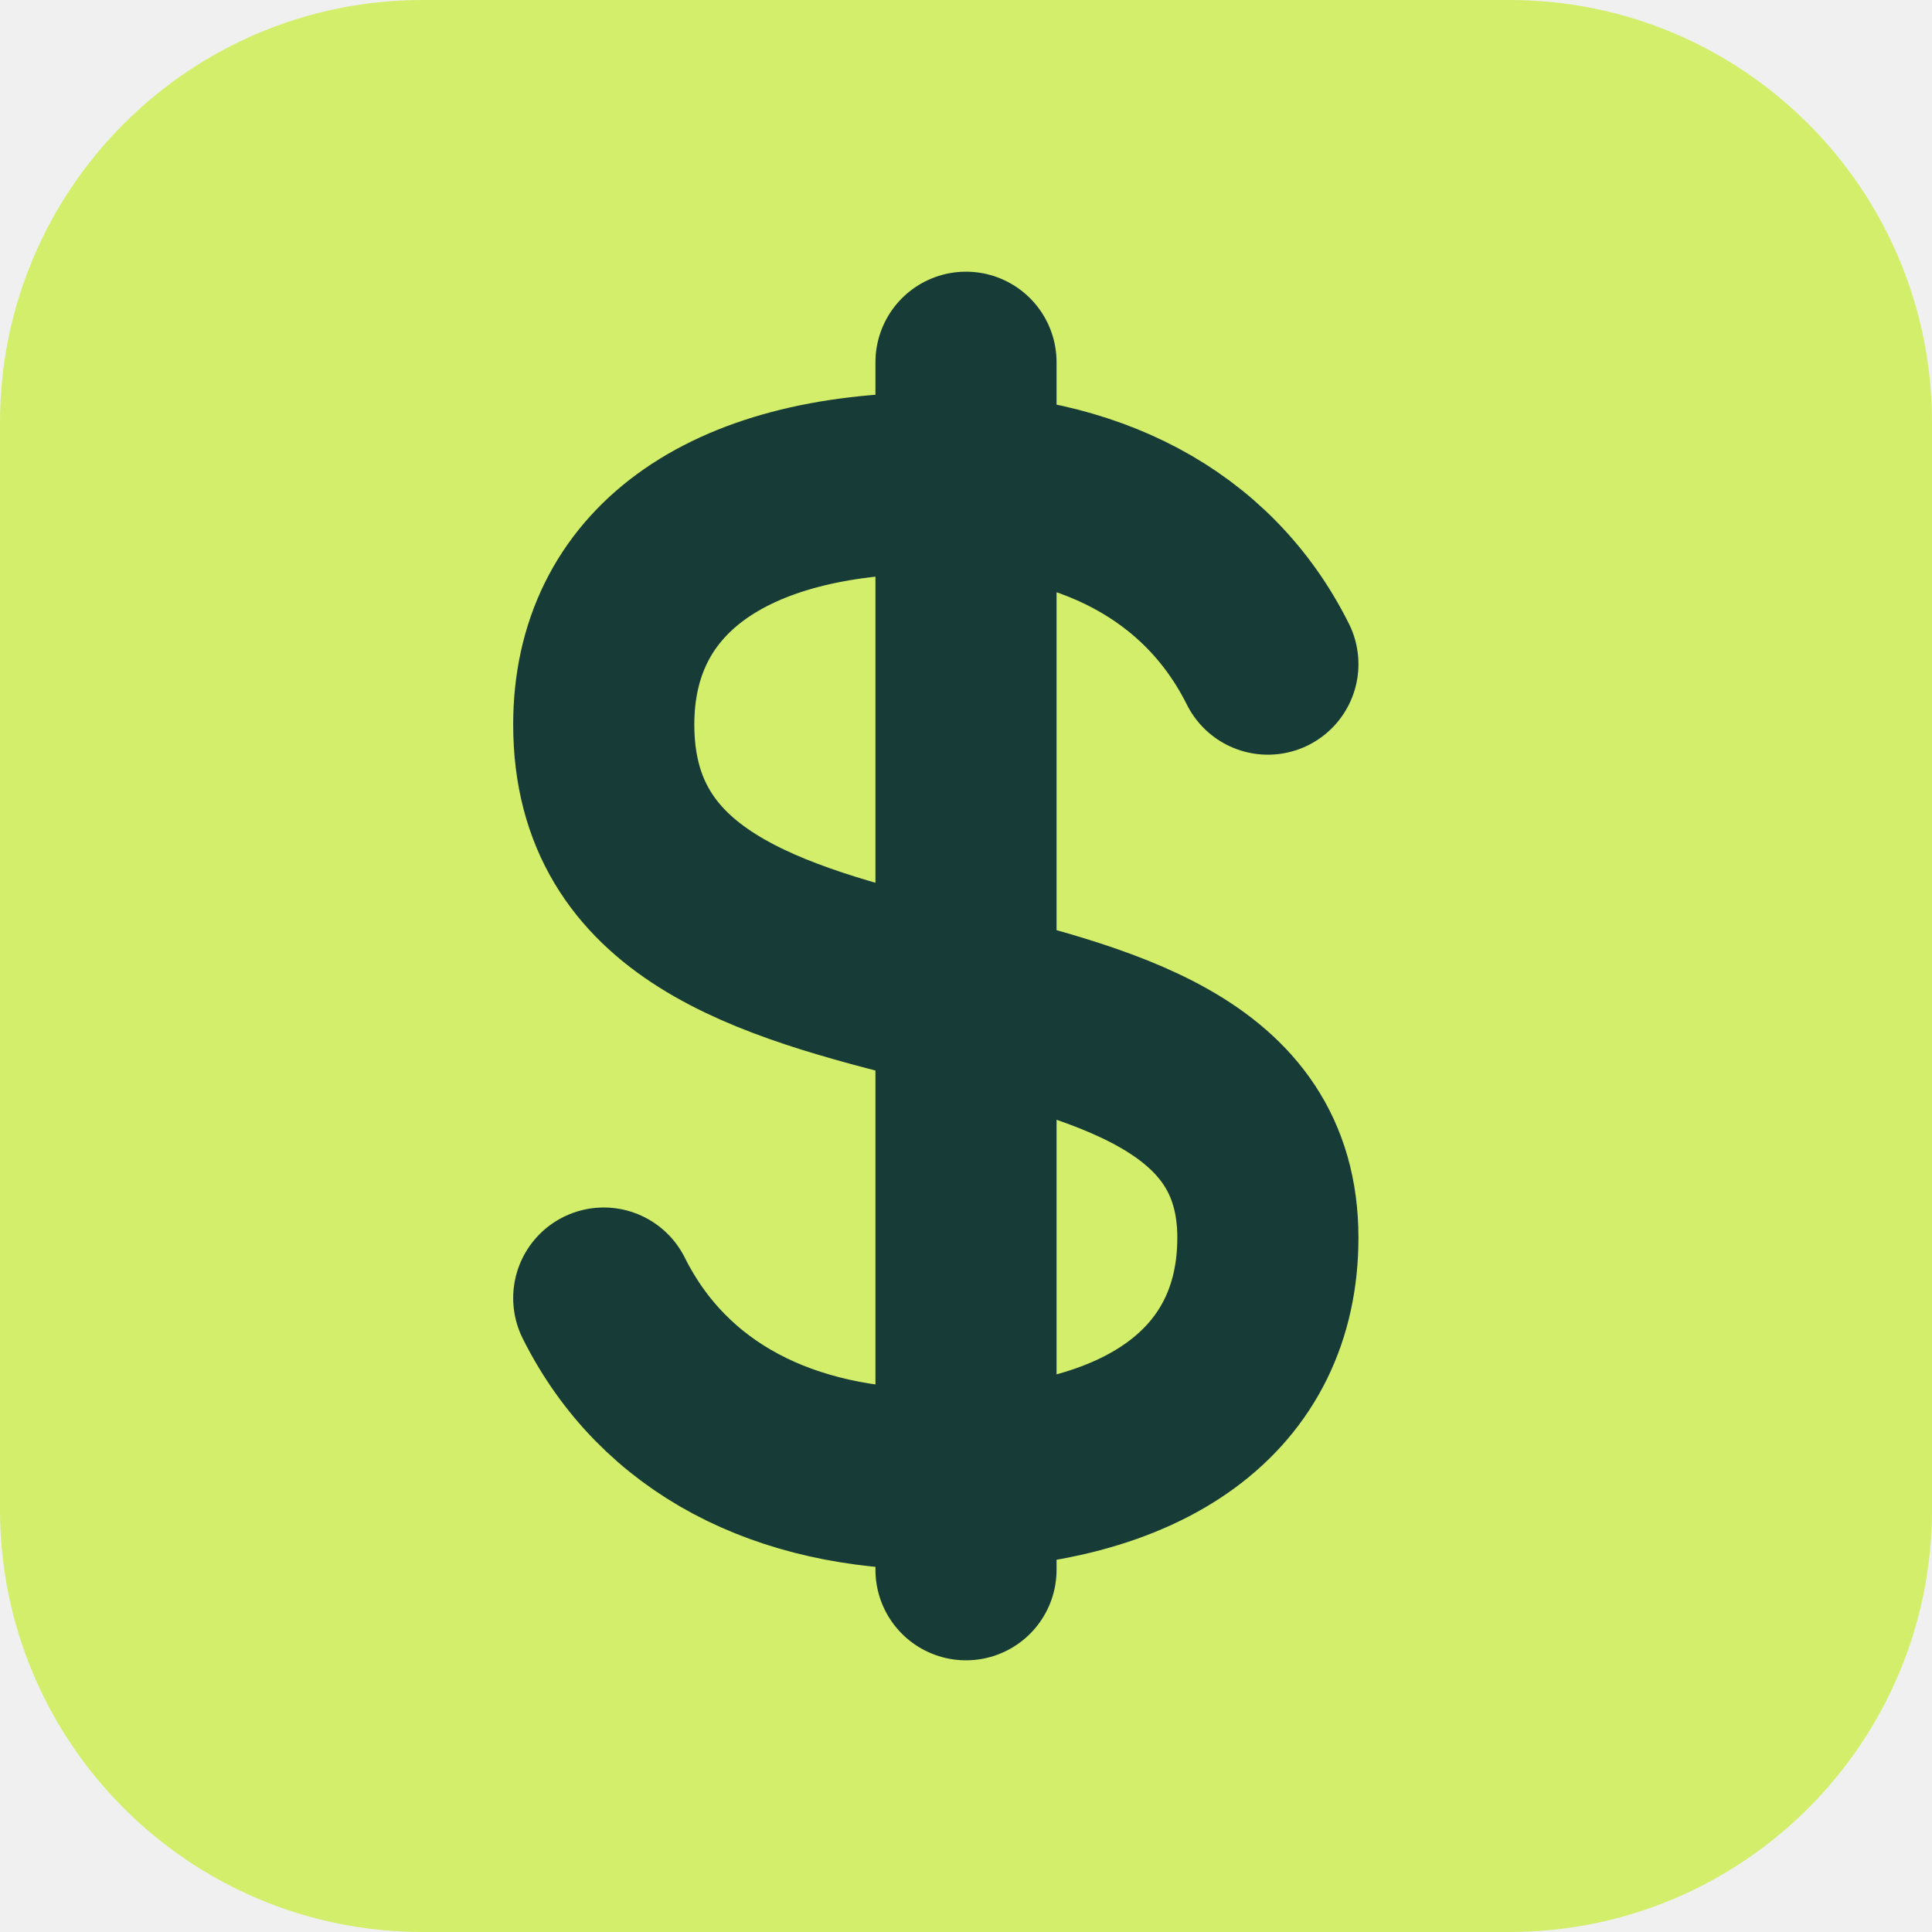
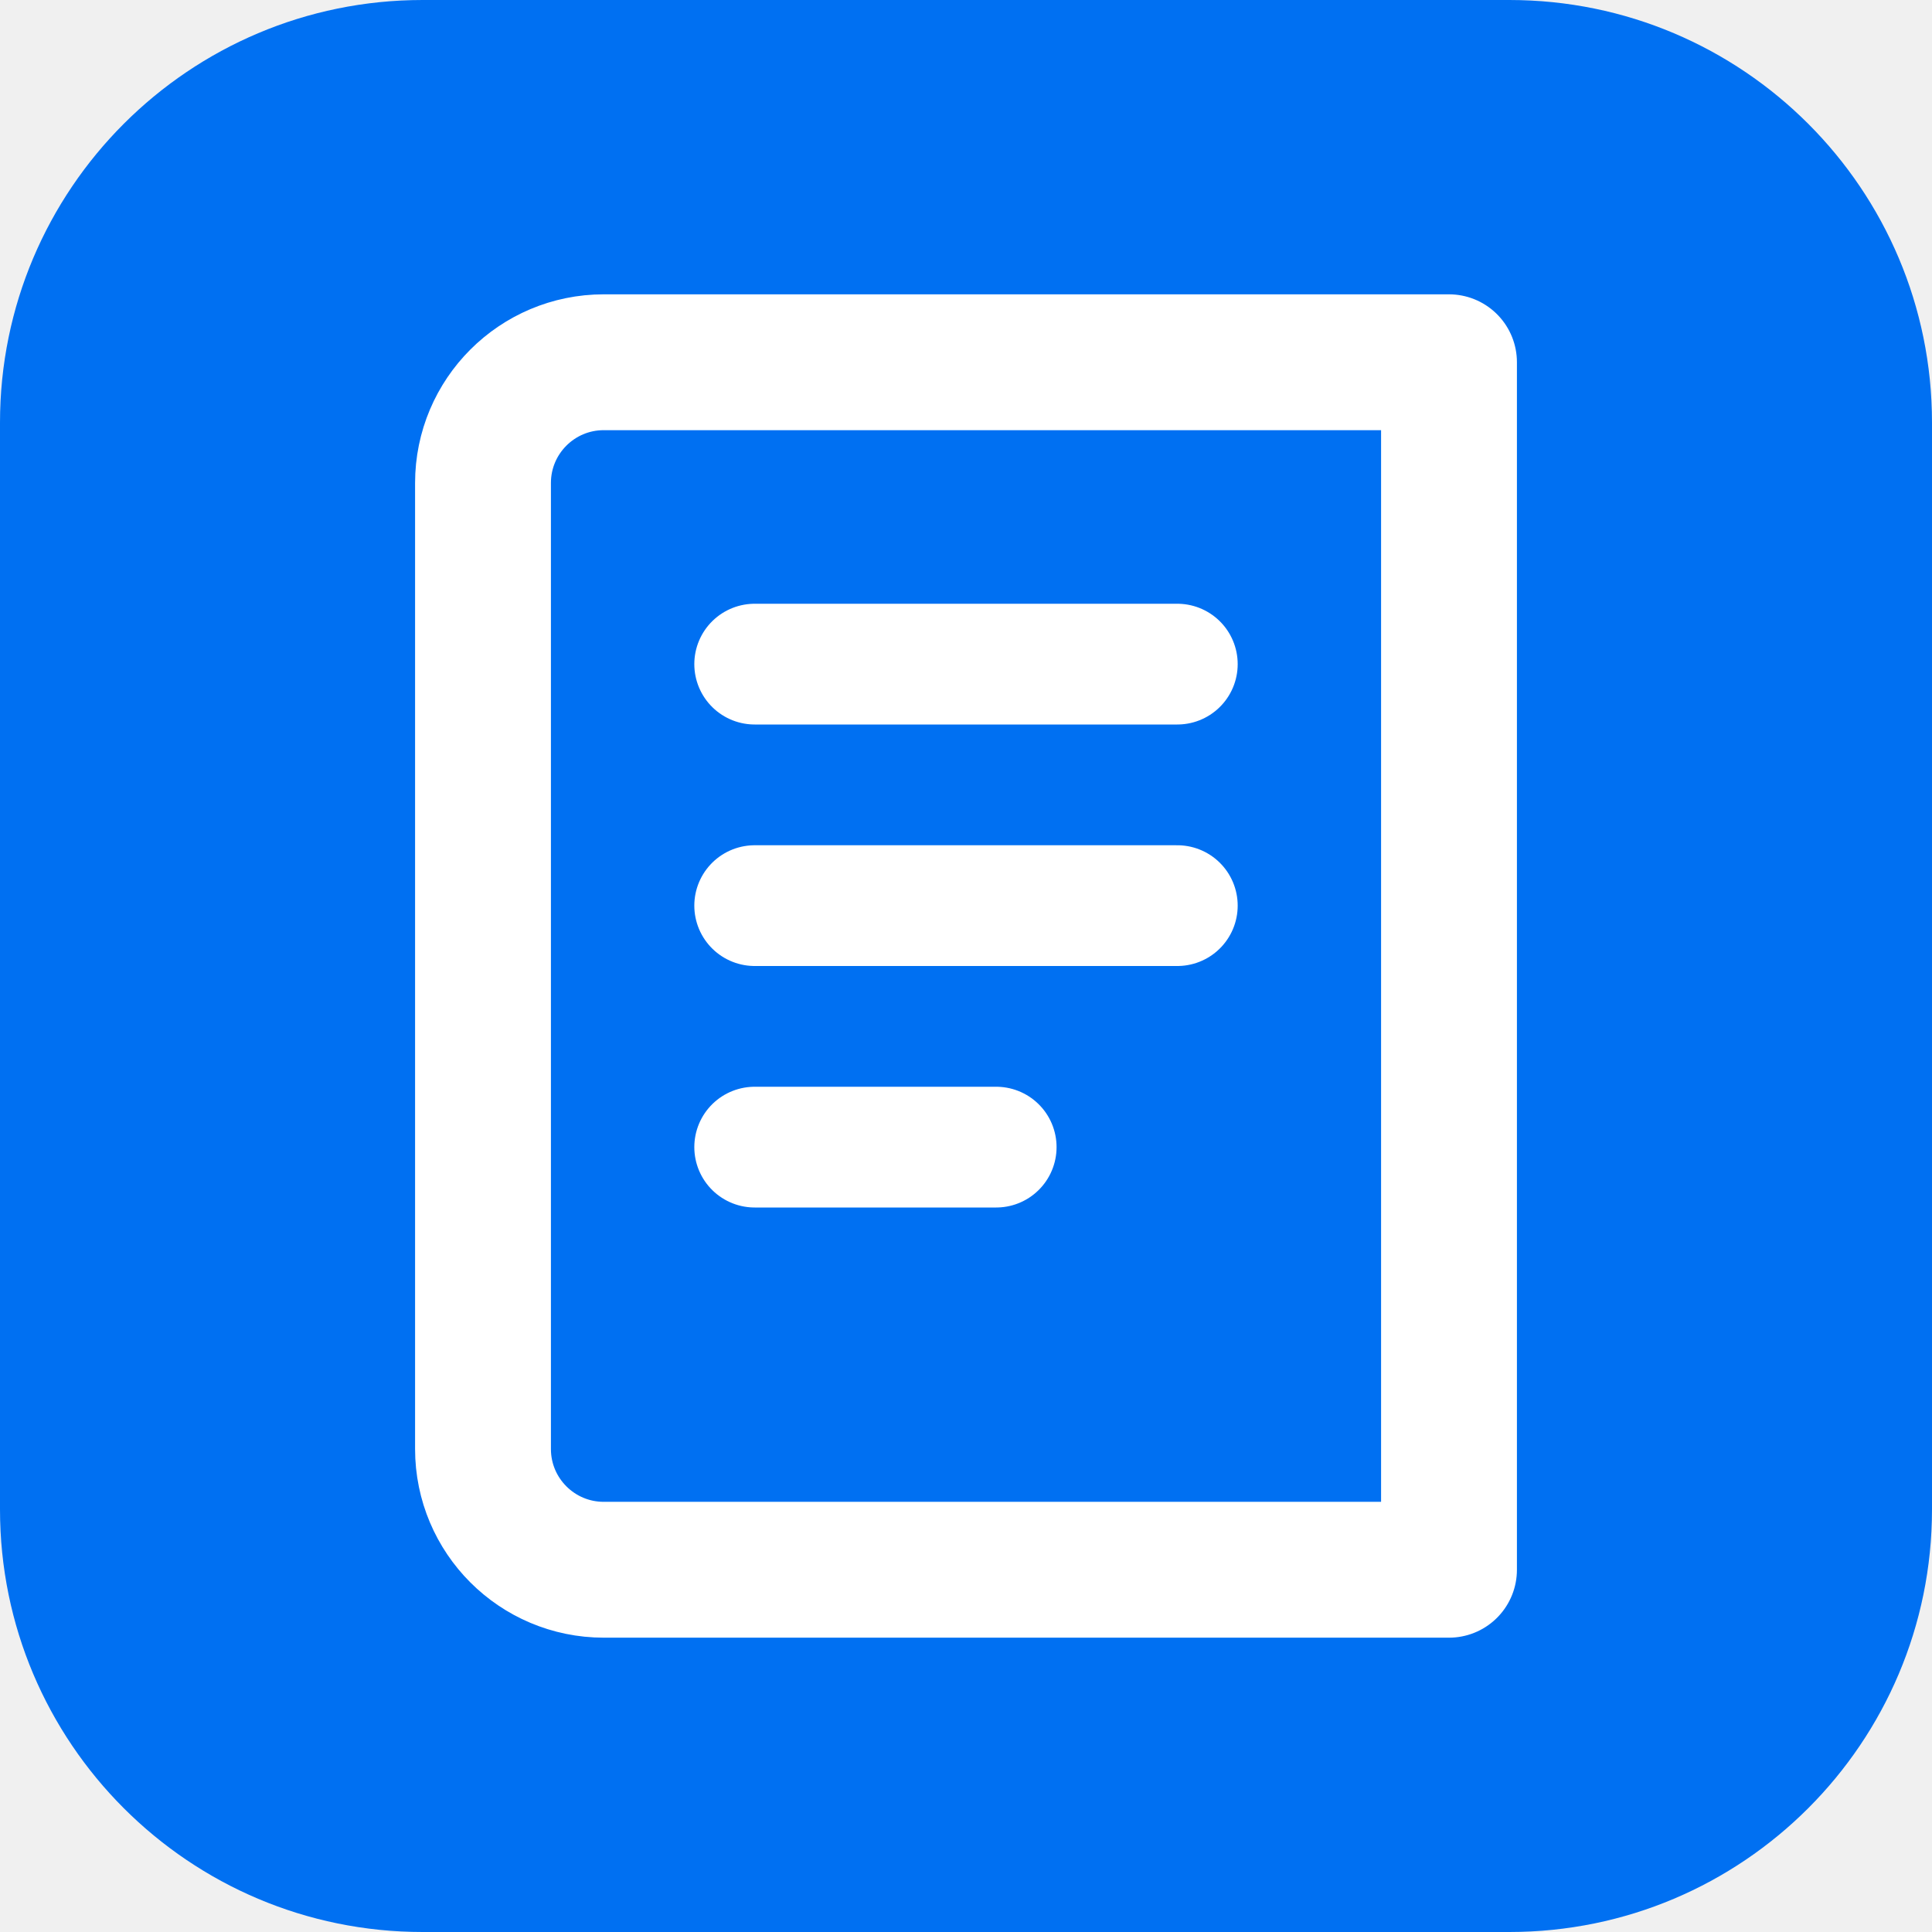
<svg xmlns="http://www.w3.org/2000/svg" viewBox="0 0 64 64">
-   <rect width="64" height="64" rx="14" fill="#d3ee6a" />
-   <path d="M32 12v40M42 22c-2-4-6-6-11-6-7 0-11 3-11 8 0 12 22 6 22 17 0 5-4 8-11 8-5 0-9-2-11-6" fill="none" stroke="#173b36" stroke-width="6" stroke-linecap="round" />
+   <rect width="64" height="64" rx="14" fill="#0070f2" />
+   <path d="M16 48V16a4 4 0 0 1 4-4h28v40H20a4 4 0 0 1-4-4Z" fill="none" stroke="#ffffff" stroke-width="4.5" stroke-linecap="round" stroke-linejoin="round" />
+   <path d="M25 22h14M25 30h14M25 38h8" stroke="#ffffff" stroke-width="4" stroke-linecap="round" />
</svg>
